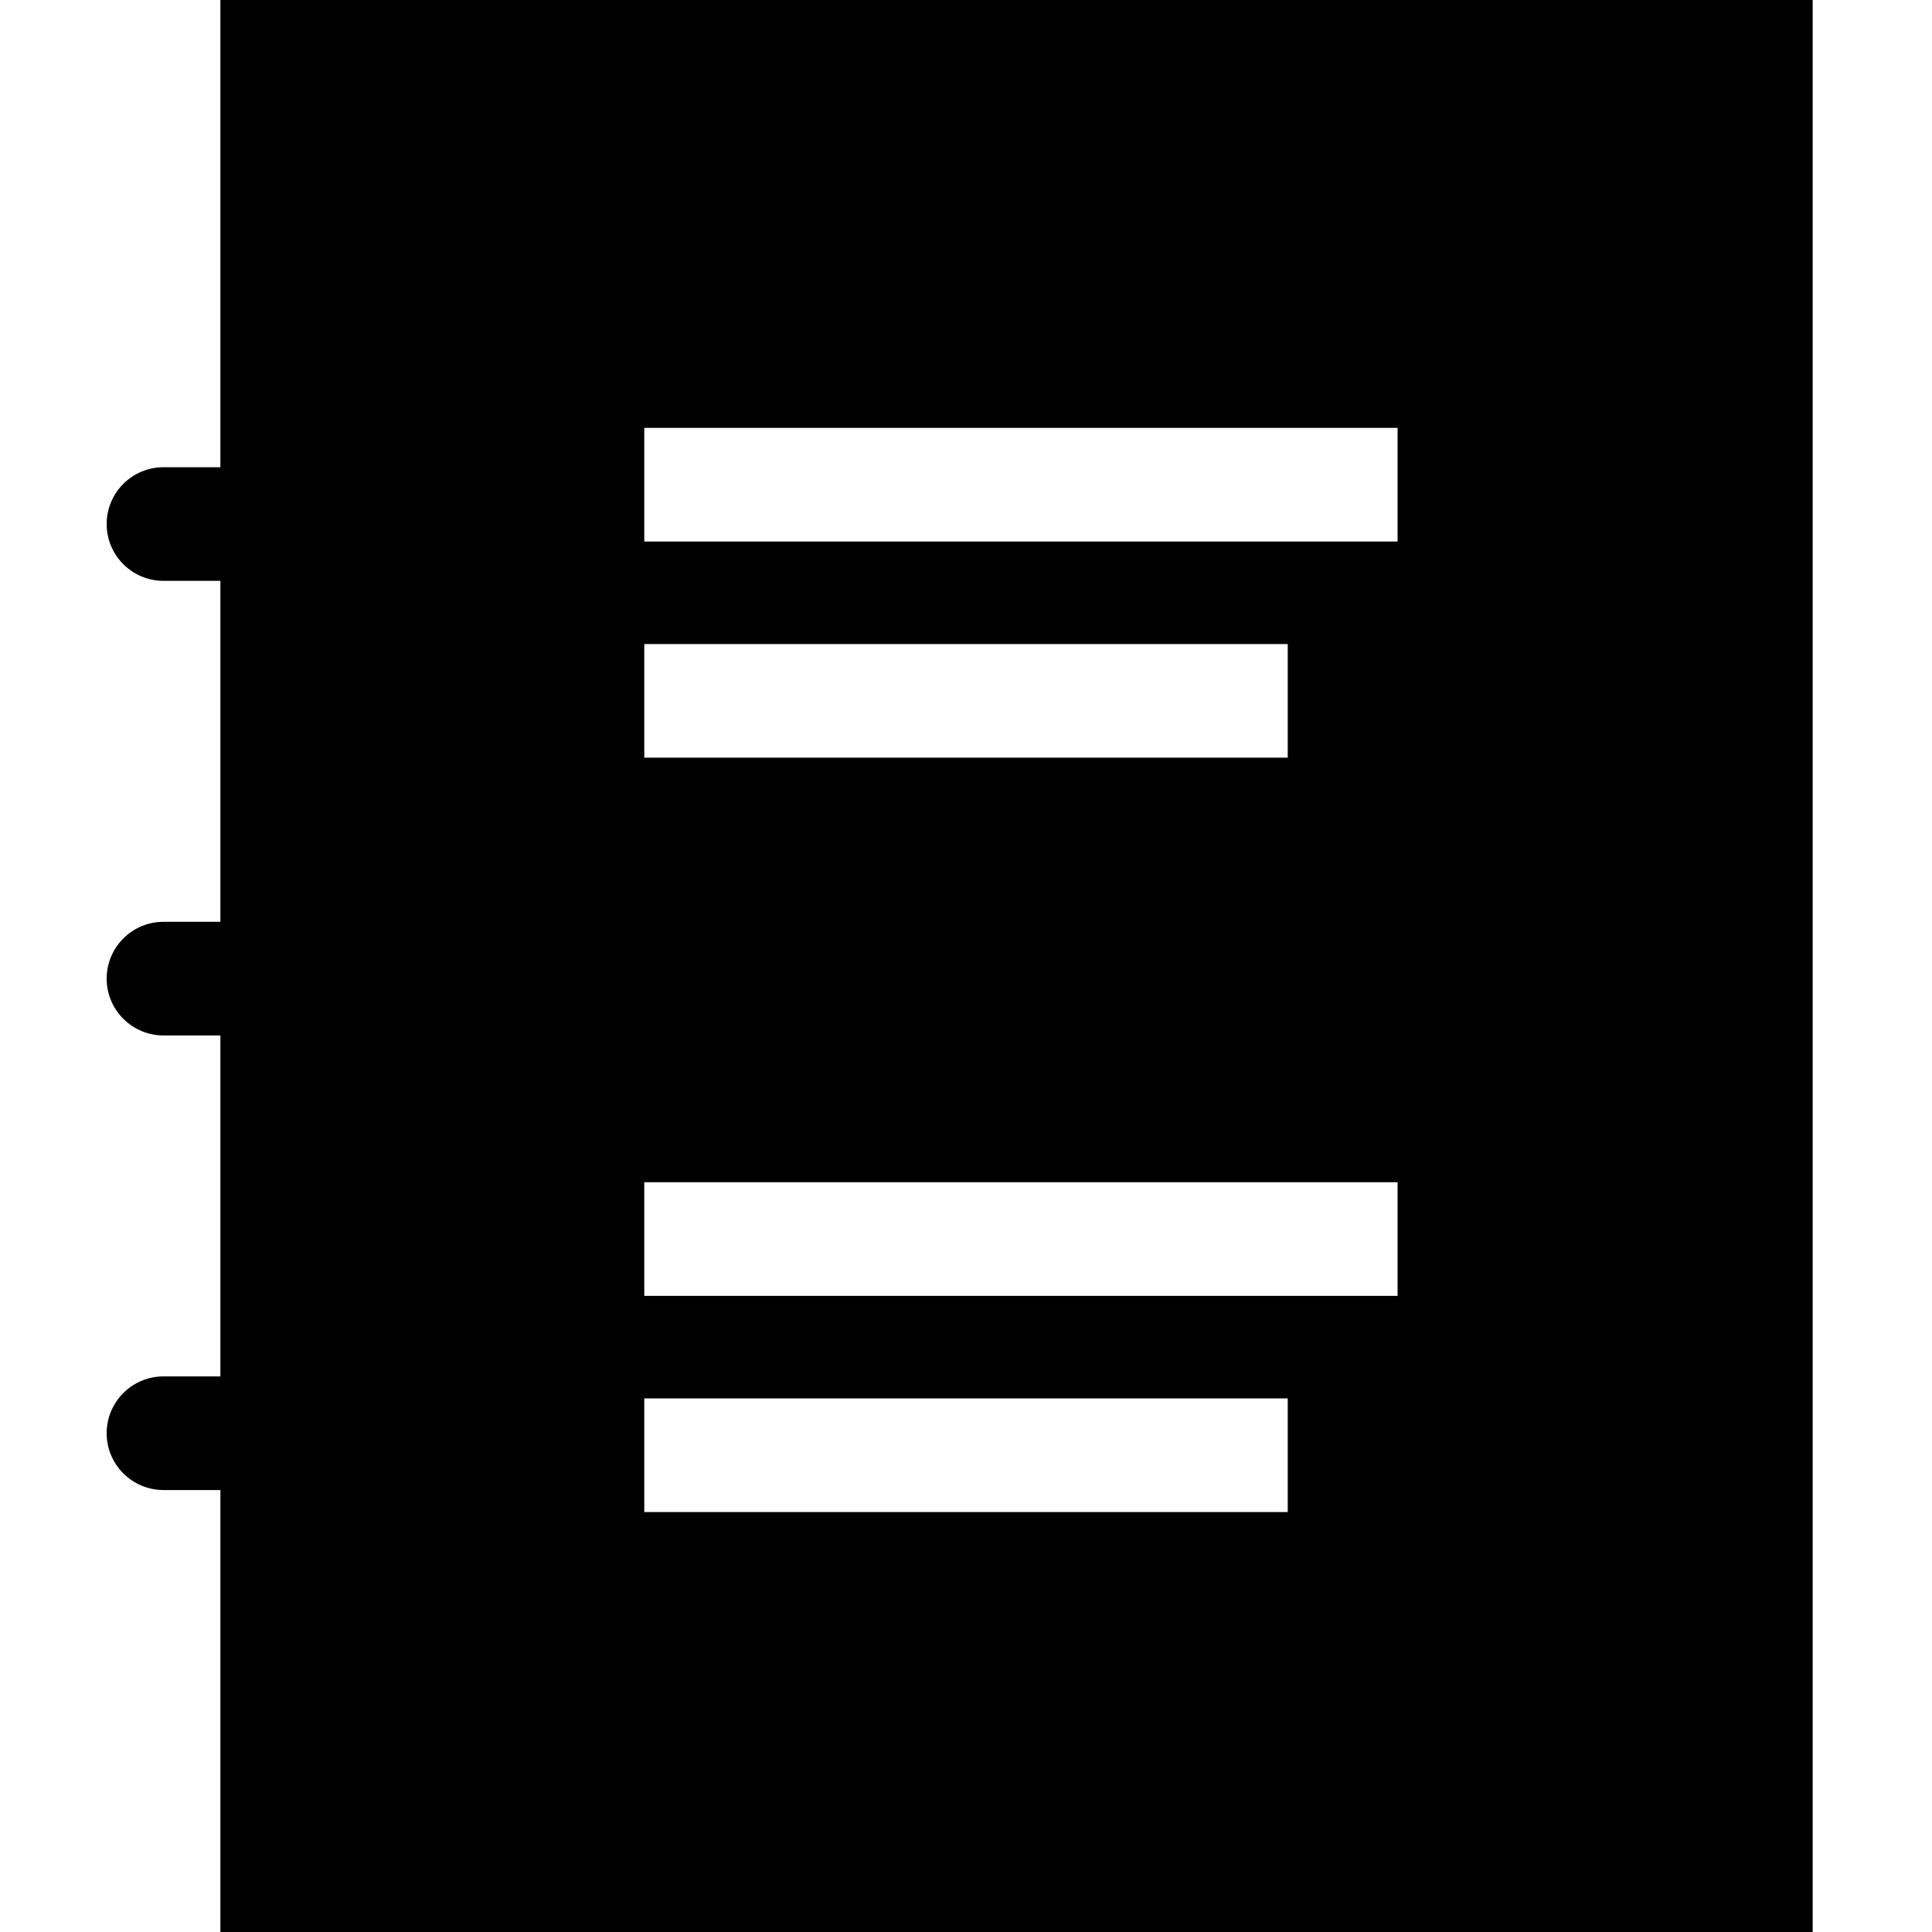
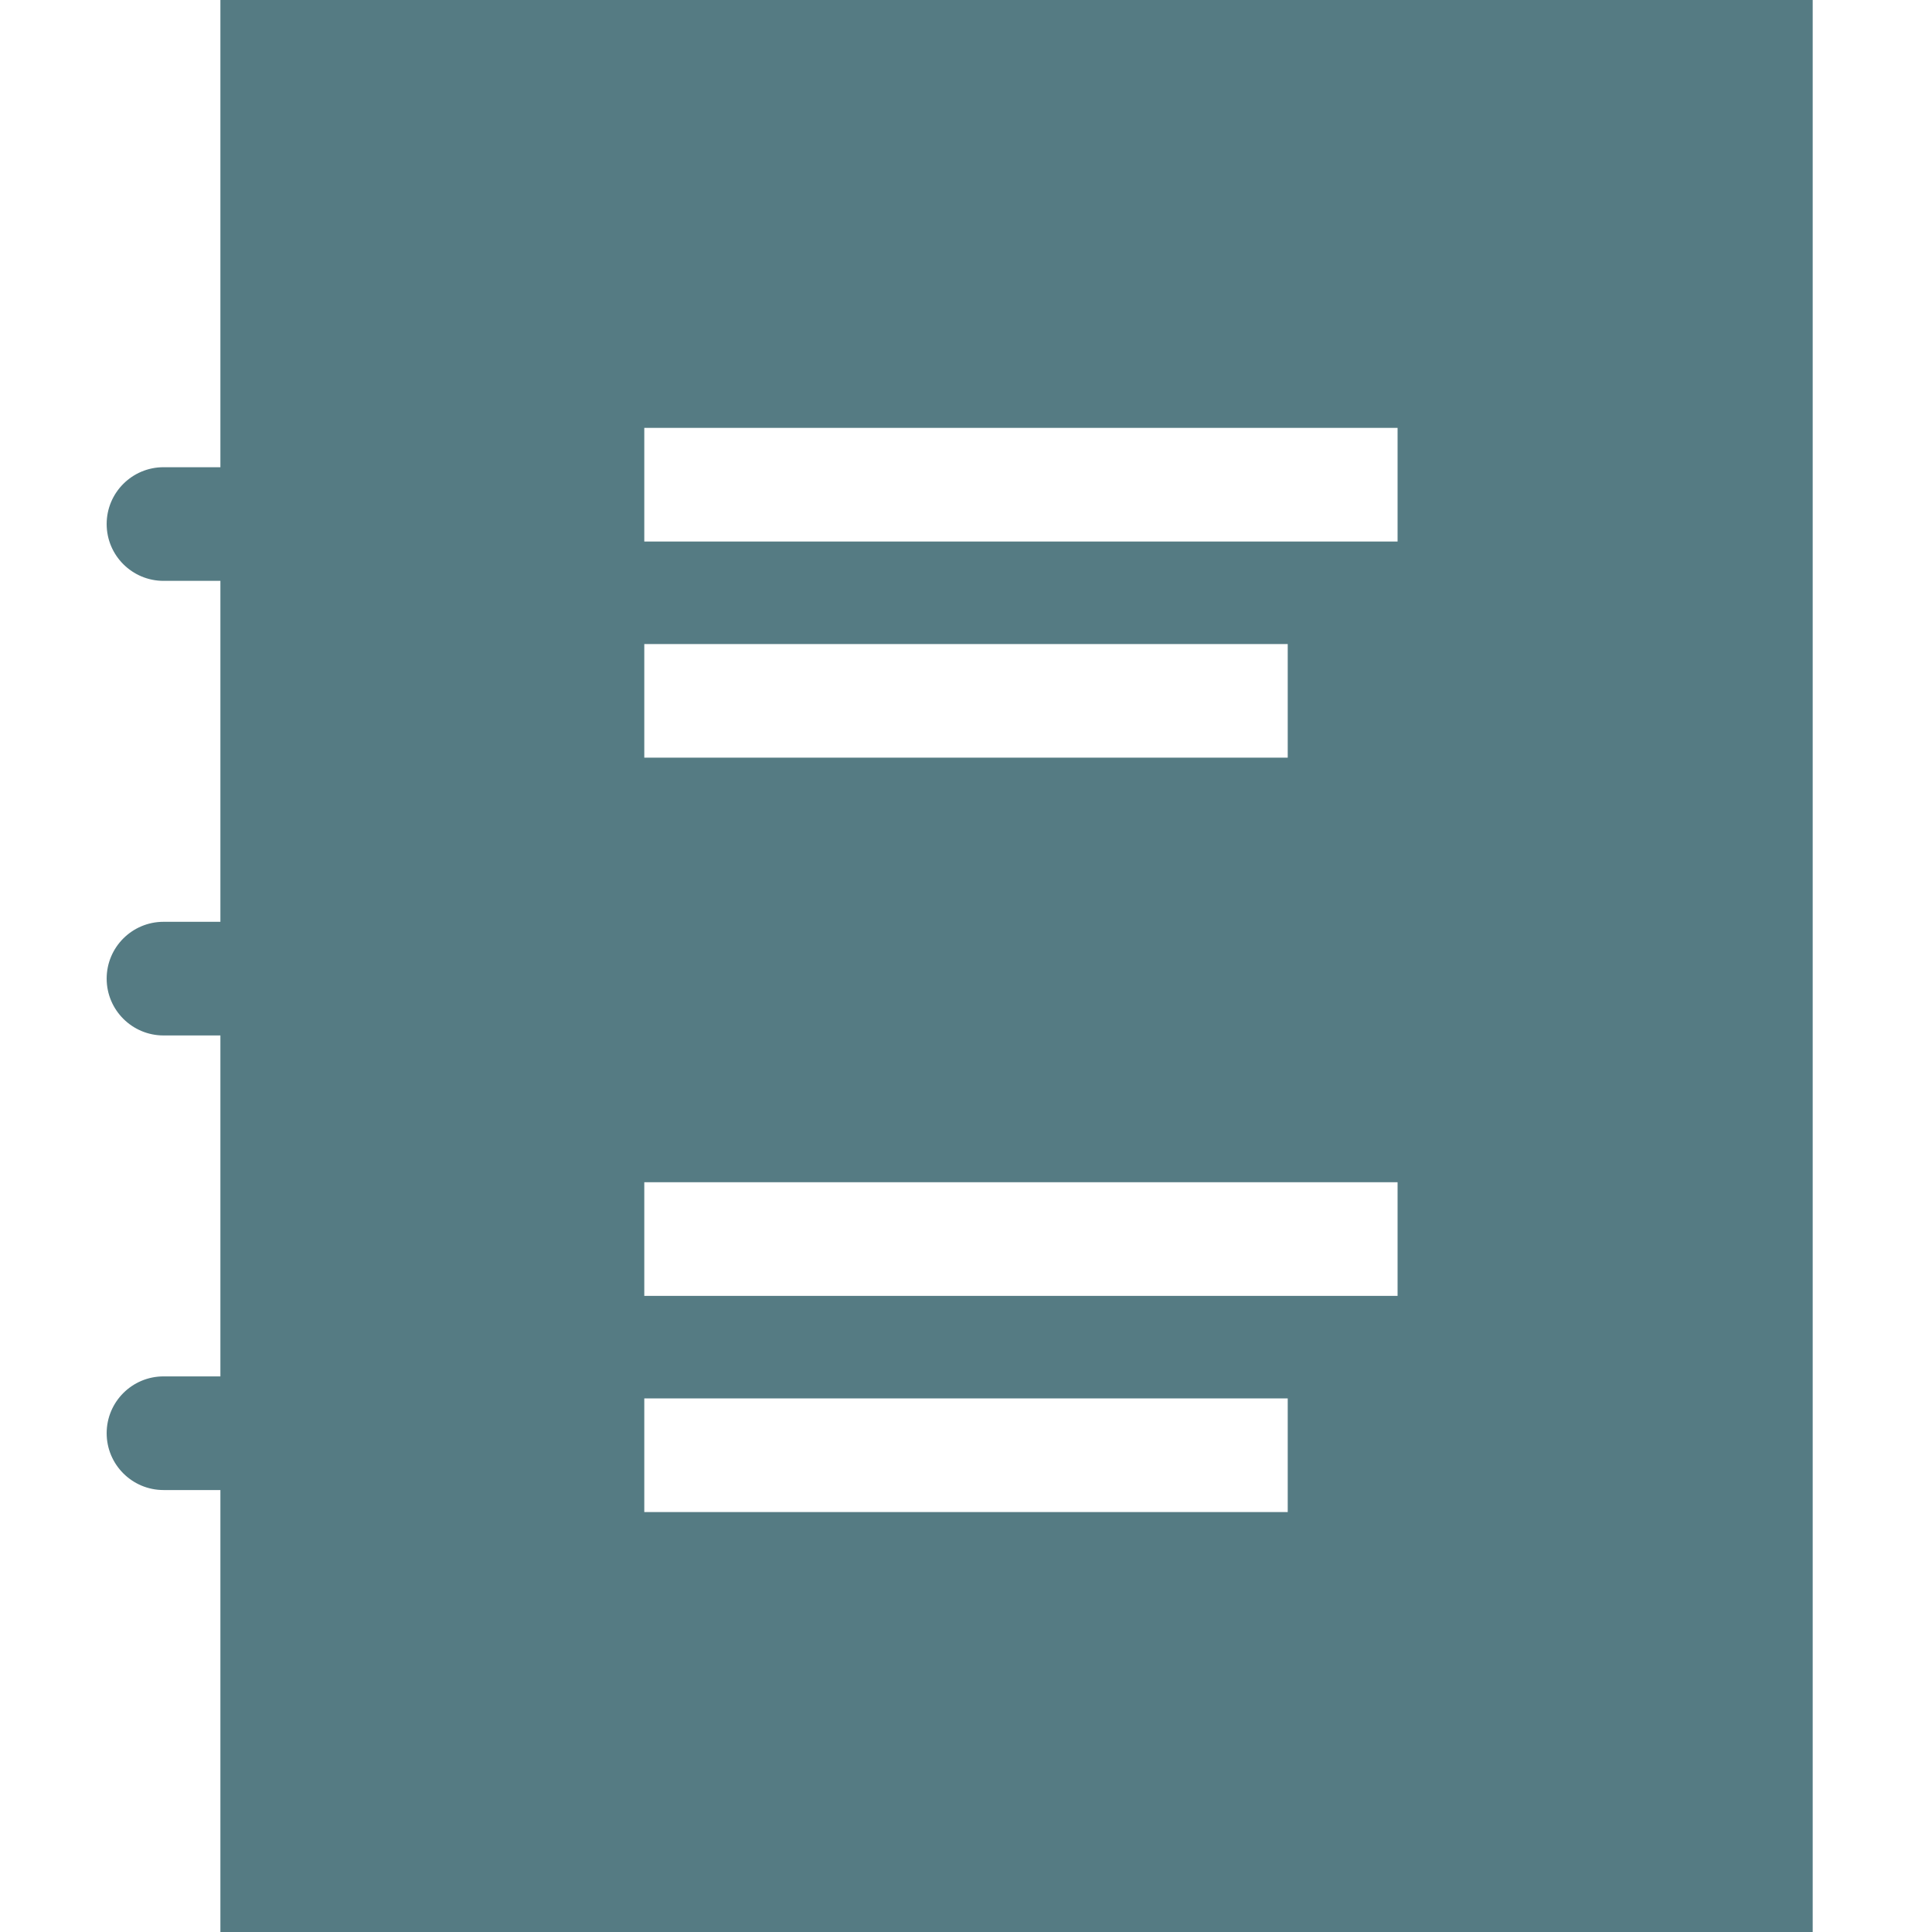
- <svg xmlns="http://www.w3.org/2000/svg" fill="#000000" width="800px" height="800px" viewBox="0 0 1920 1920">
+ <svg xmlns="http://www.w3.org/2000/svg" fill="#557B83" width="800px" height="800px" viewBox="0 0 1920 1920">
  <path d="M1801.441 0v1920H219.03v-439.216h-56.514c-31.196 0-56.515-25.299-56.515-56.47 0-31.172 25.319-56.47 56.515-56.47h56.514V1029.02h-56.514c-31.196 0-56.515-25.3-56.515-56.471 0-31.172 25.319-56.47 56.515-56.47h56.514V577.254h-56.514c-31.196 0-56.515-25.299-56.515-56.47 0-31.172 25.319-56.471 56.515-56.471h56.514V0h1582.412Zm-521.714 1389.706H640.288v112.94h639.439v-112.94Zm109.172-214.83H640.288v112.94h748.611v-112.94Zm-109.172-534.845H640.288v112.94h639.439v-112.94Zm109.172-214.83H640.288v112.94h748.611v-112.94Z" fill-rule="evenodd" />
</svg>
